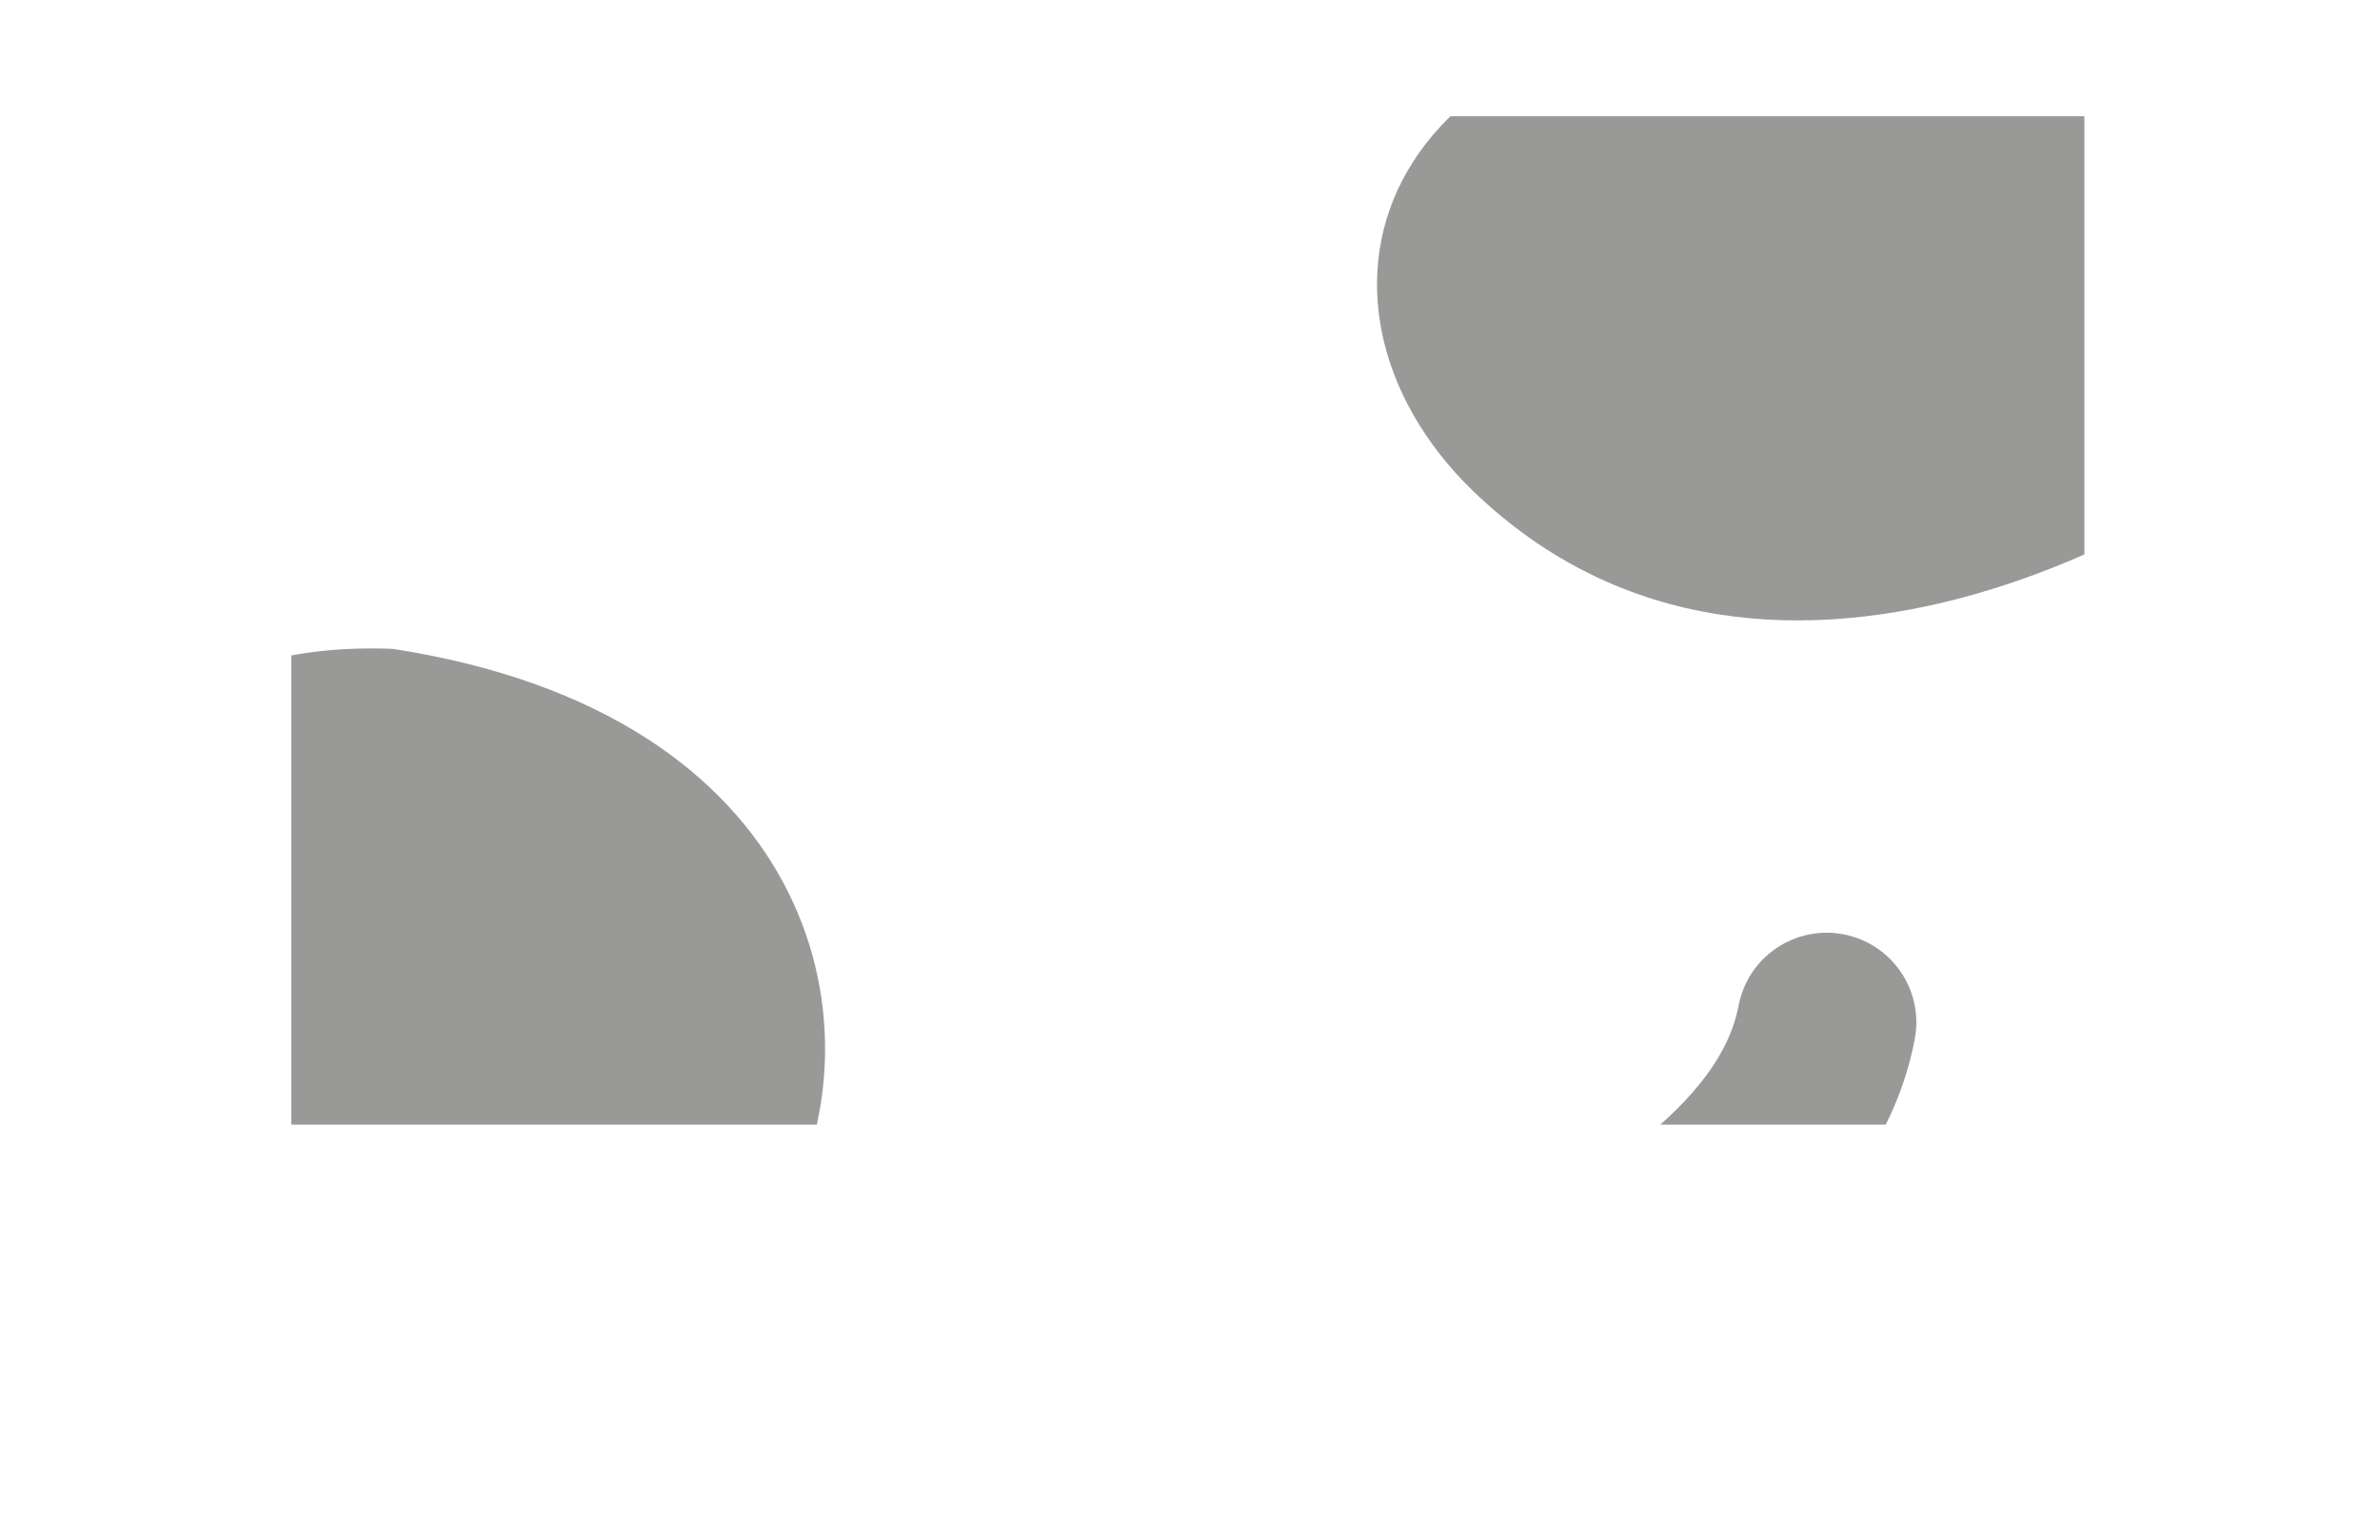
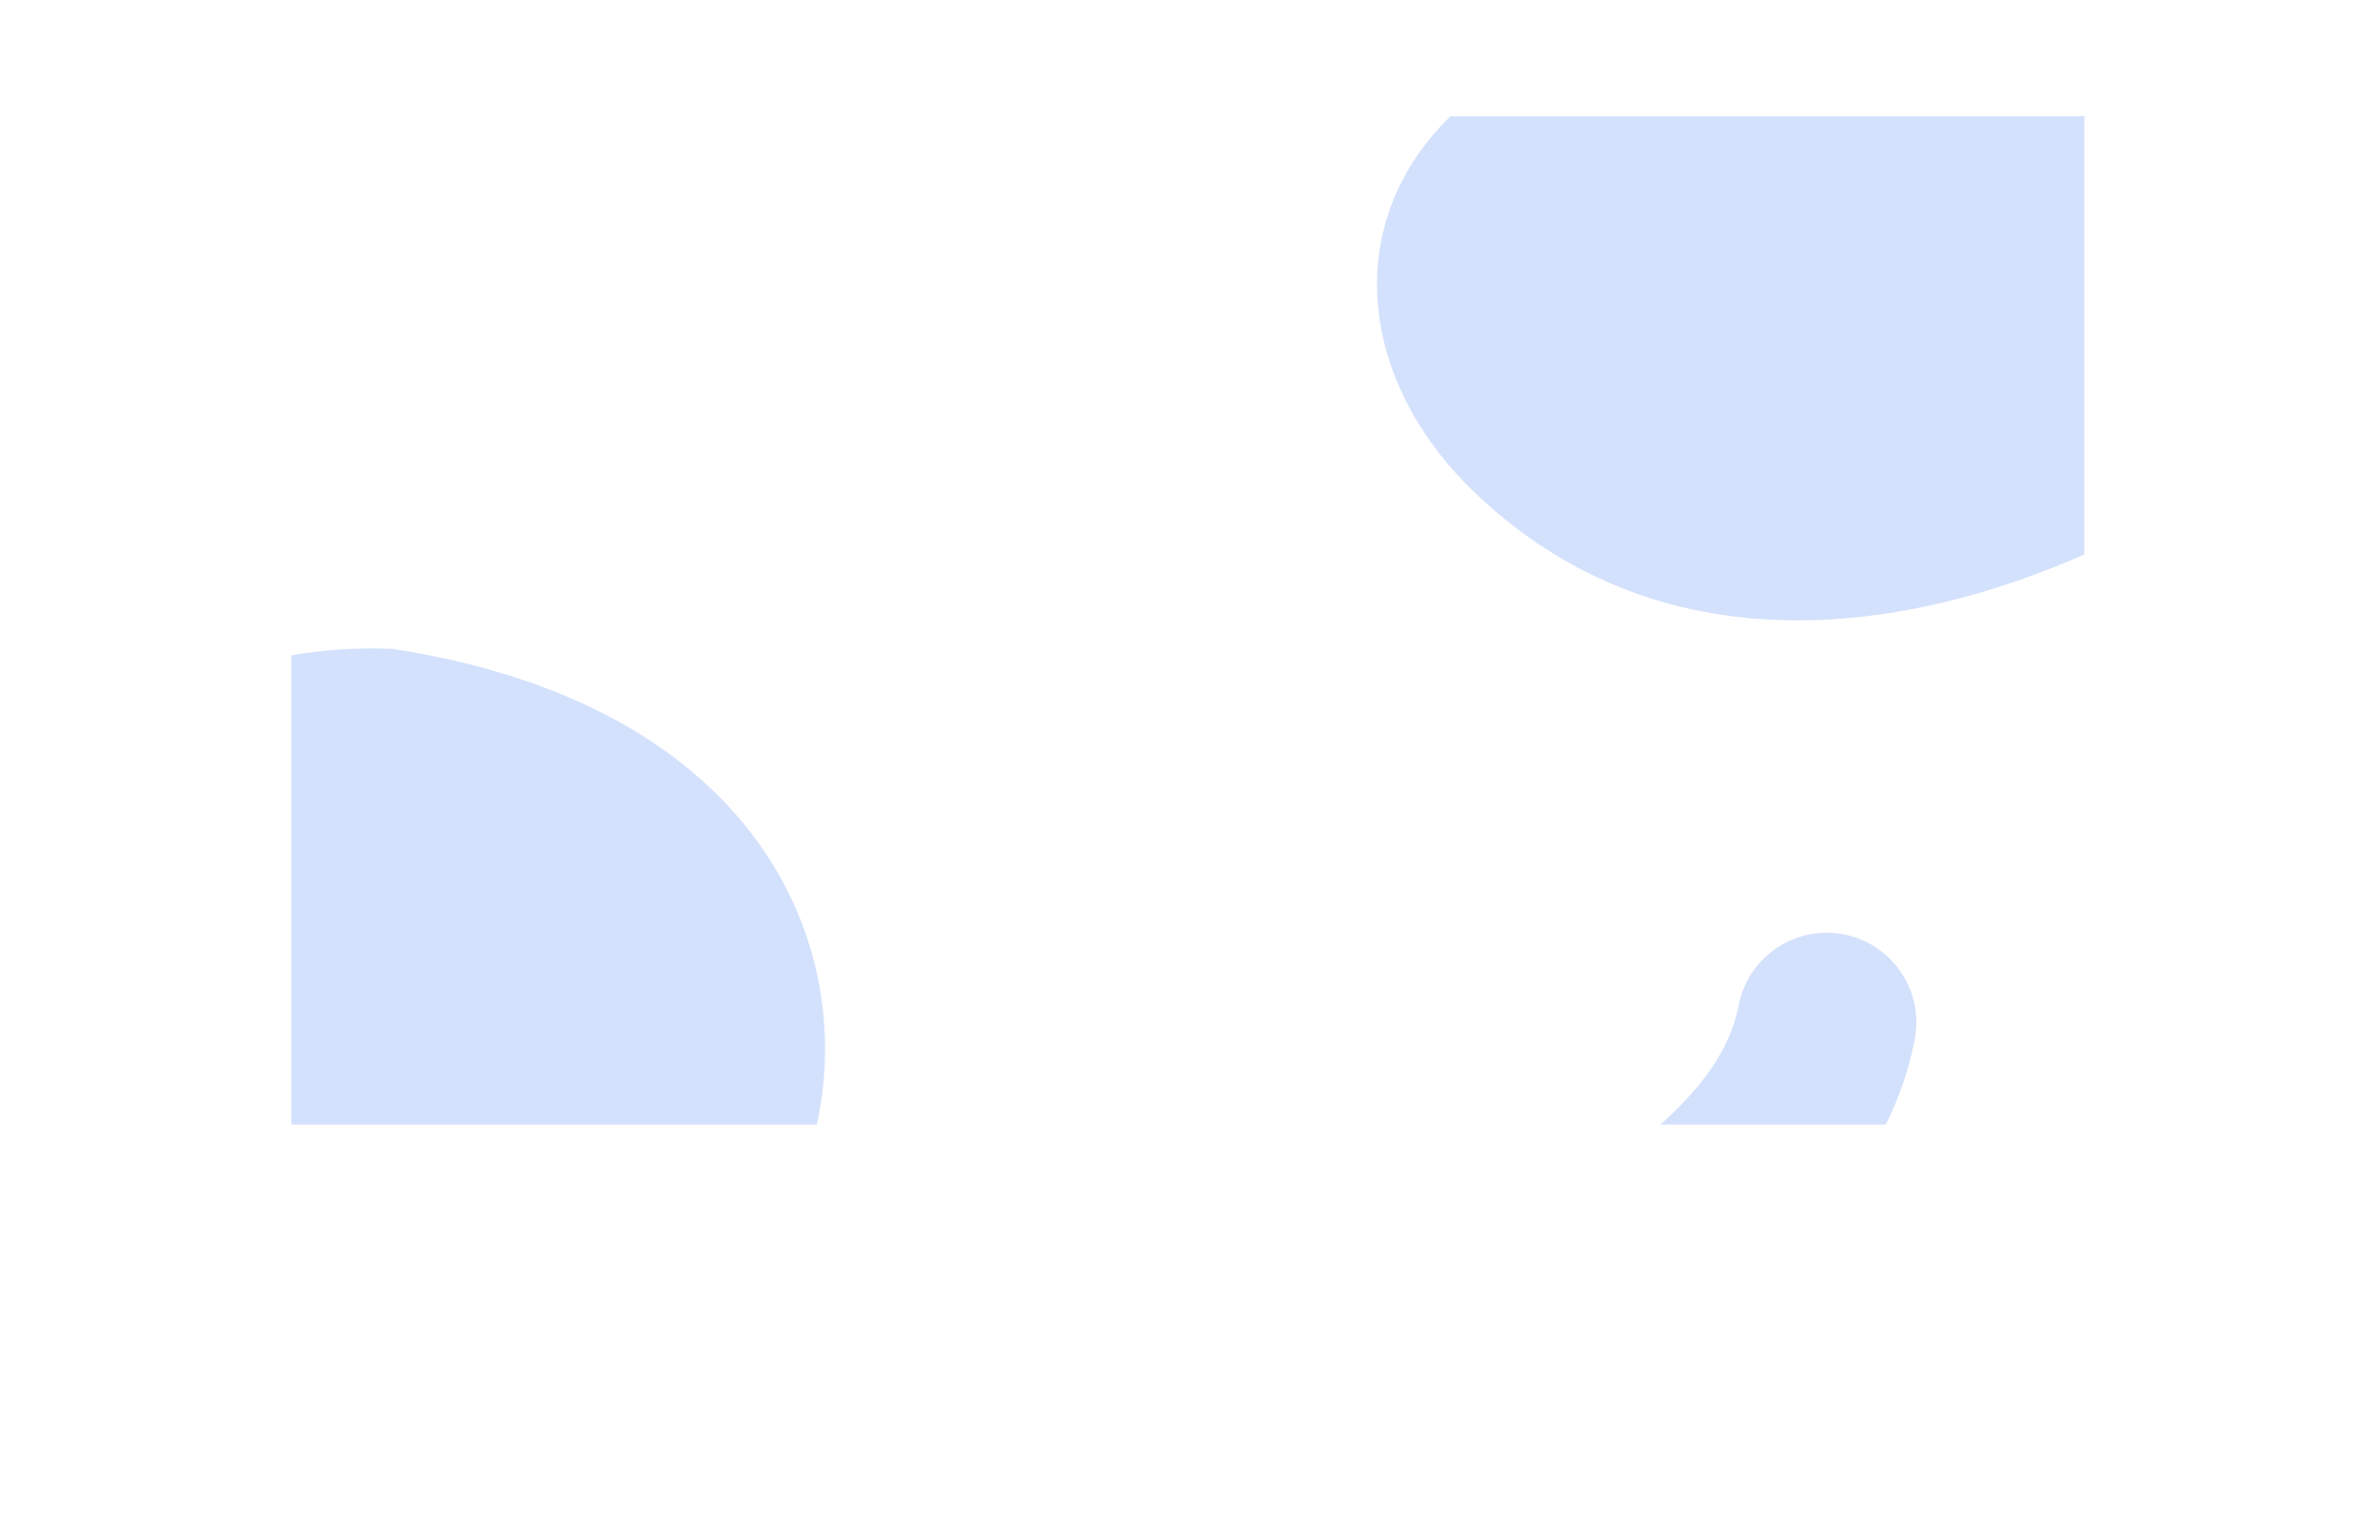
<svg xmlns="http://www.w3.org/2000/svg" id="Layer_1" data-name="Layer 1" viewBox="0 0 1699 1099">
  <defs>
-     <style>.cls-1{fill:none;}.cls-2{clip-path:url(#clip-path);}.cls-3{fill:#1d1d1b;fill-opacity:0.45;}</style>
+     <style>.cls-1{fill:none;}.cls-2{clip-path:url(#clip-path);}.cls-3{fill:#a1bdf9;fill-opacity:0.45;}</style>
    <clipPath id="clip-path" transform="translate(208 83)">
      <rect class="cls-1" width="1280" height="720" />
    </clipPath>
  </defs>
  <g class="cls-2">
+     <path class="cls-3" d="M842.75,266.79c-136.61-133.26-76.87-358,273.33-349.56,365.36,32.34,423.34,186.05,343.57,275.32S1057.38,475.1,842.75,266.79Z" transform="translate(208 83)" />
    <path class="cls-3" d="M-152.26,882.18C-264.65,690.87-215.5,368.29,72.58,380.33,373.14,426.77,420.83,647.44,355.21,775.6S24.3,1181.25-152.26,882.18Z" transform="translate(208 83)" />
-     <path class="cls-3" d="M842.75,266.79c-136.61-133.26-76.87-358,273.33-349.56,365.36,32.34,423.34,186.05,343.57,275.32S1057.38,475.1,842.75,266.79Z" transform="translate(208 83)" />
    <path class="cls-3" d="M1158.87,659A64,64,0,1,0,1033.13,635ZM920.12,915.38c-.45.46,1.39-1.4,8.4-6.21,6.46-4.43,14.58-9.55,25-16.06,20.05-12.52,46.78-29,73.37-48.73,51.57-38.3,115.29-97.91,132-185.41L1033.13,635c-7.33,38.5-37.61,73.23-82.54,106.59-21.67,16.09-43.81,29.79-64.82,42.9-17.29,10.79-42.51,26.12-57.89,42.1Z" transform="translate(208 83)" />
  </g>
</svg>
